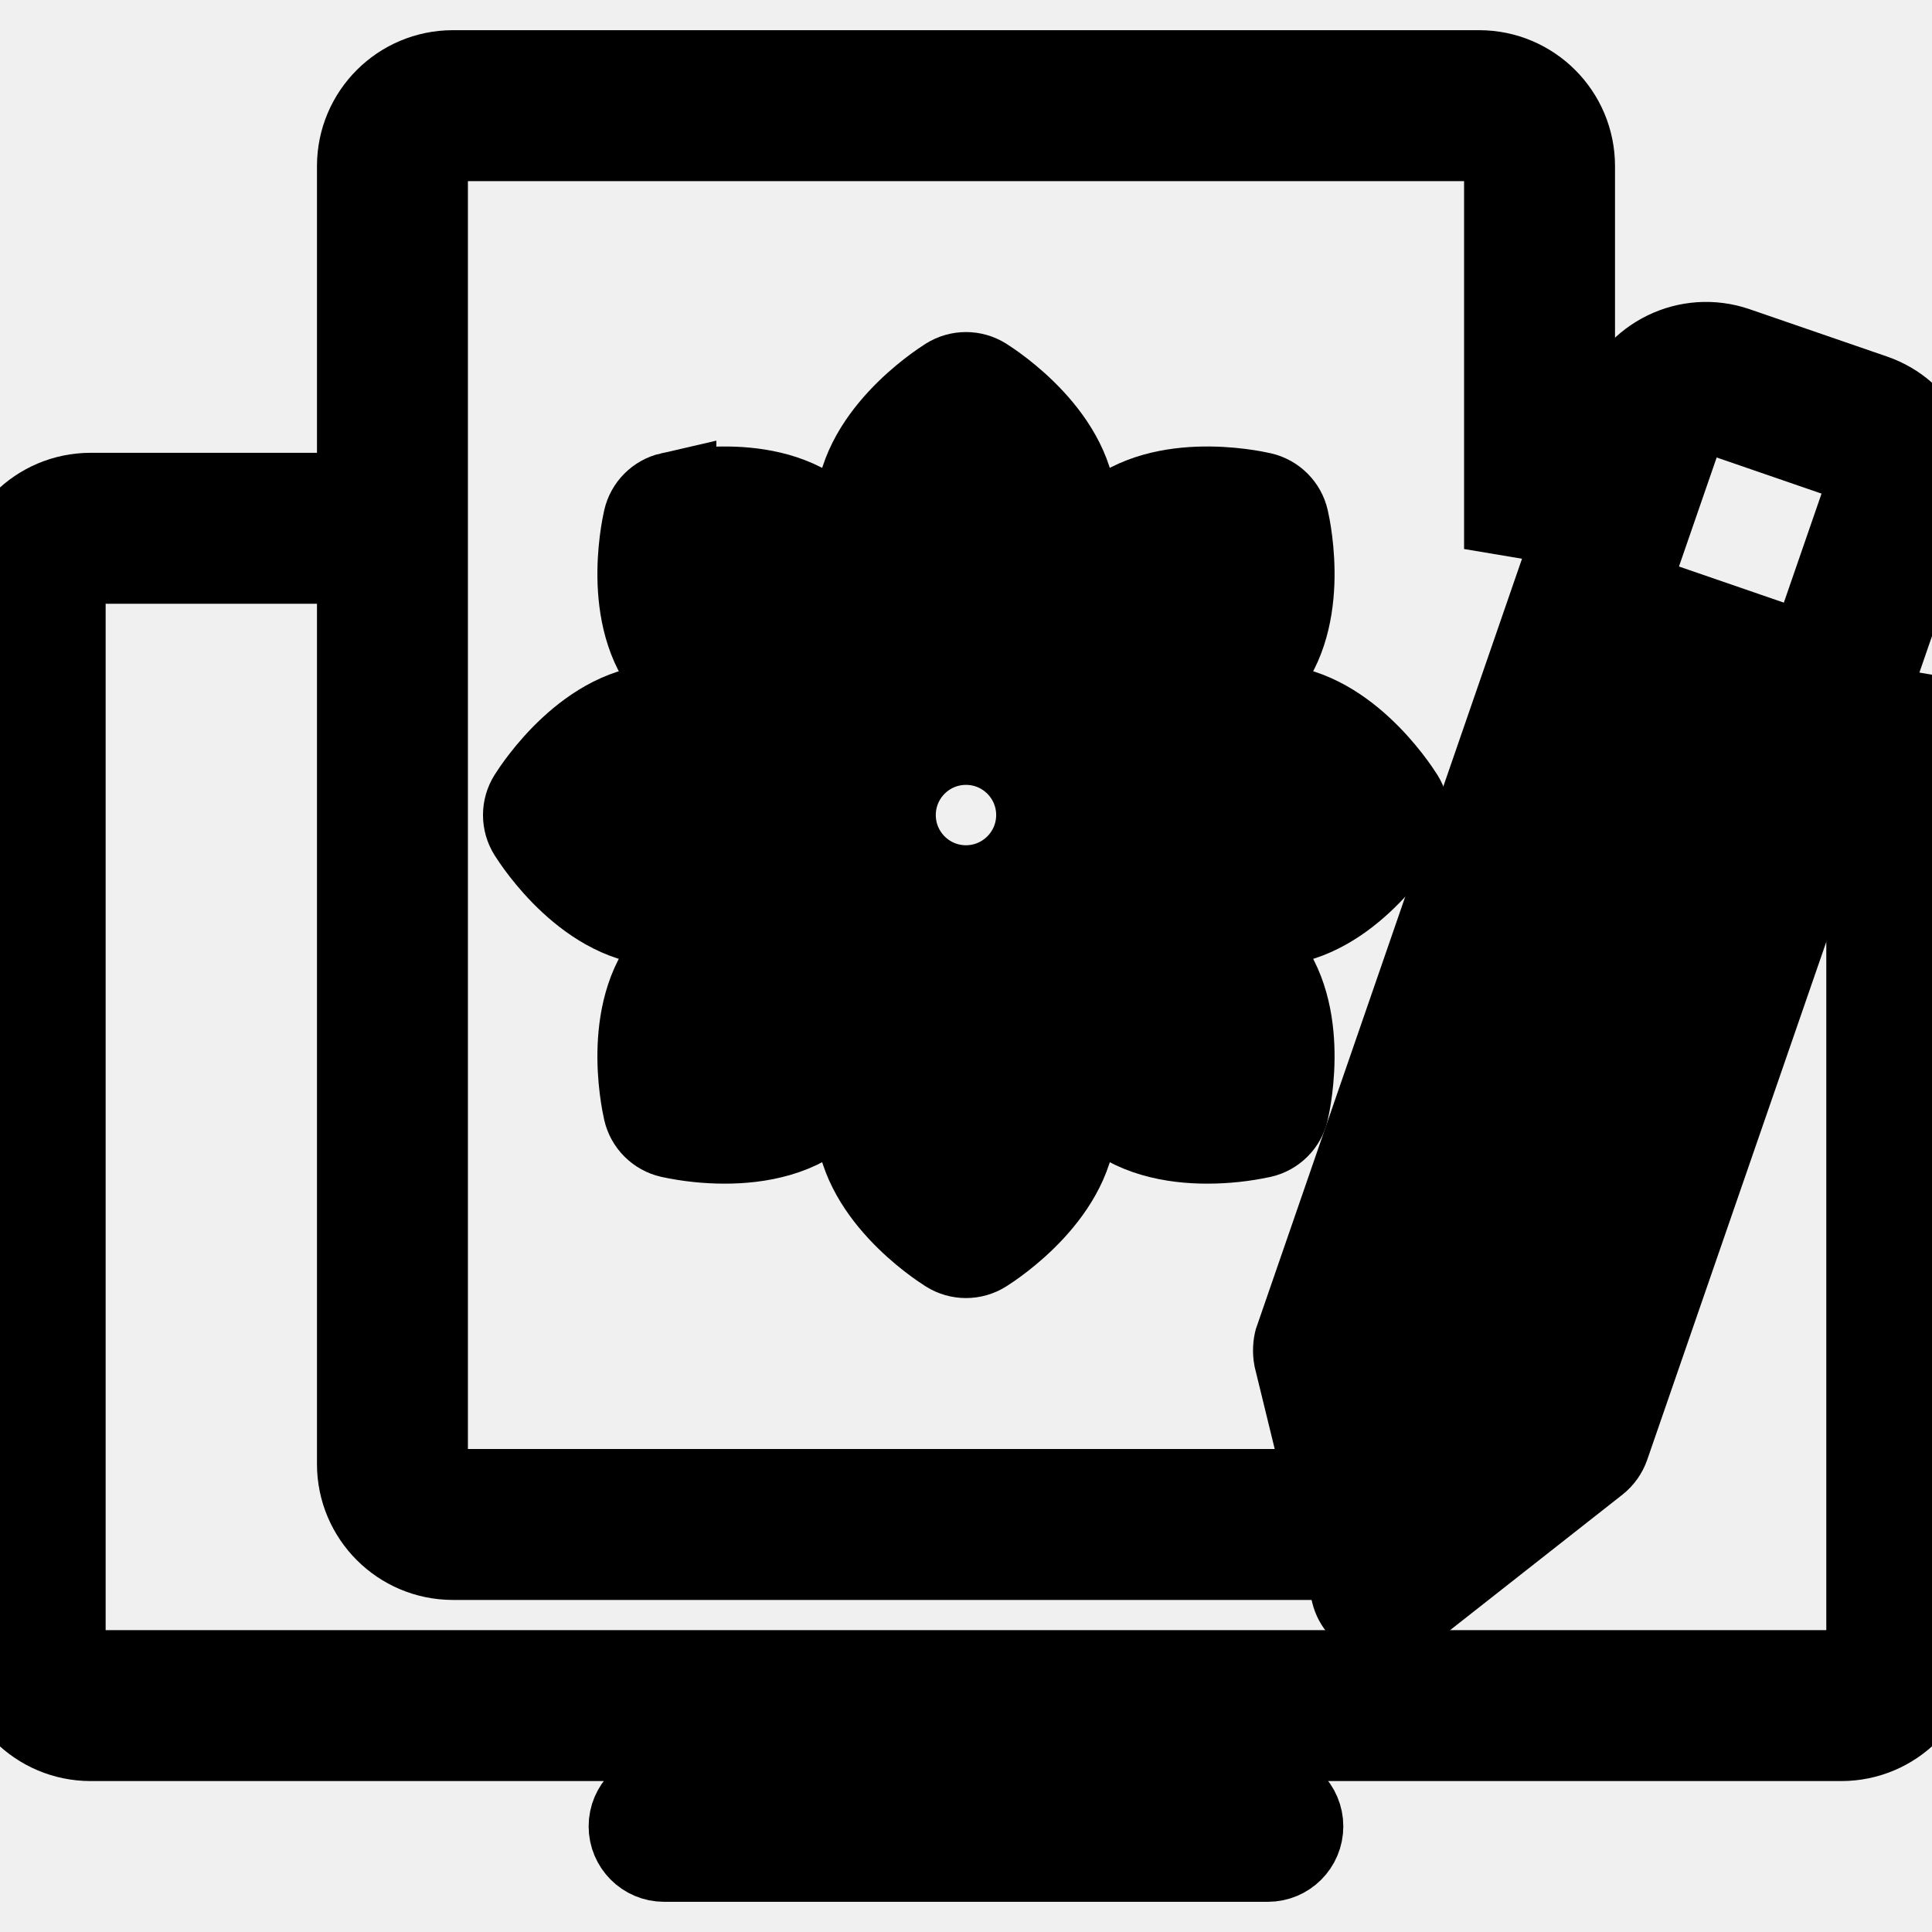
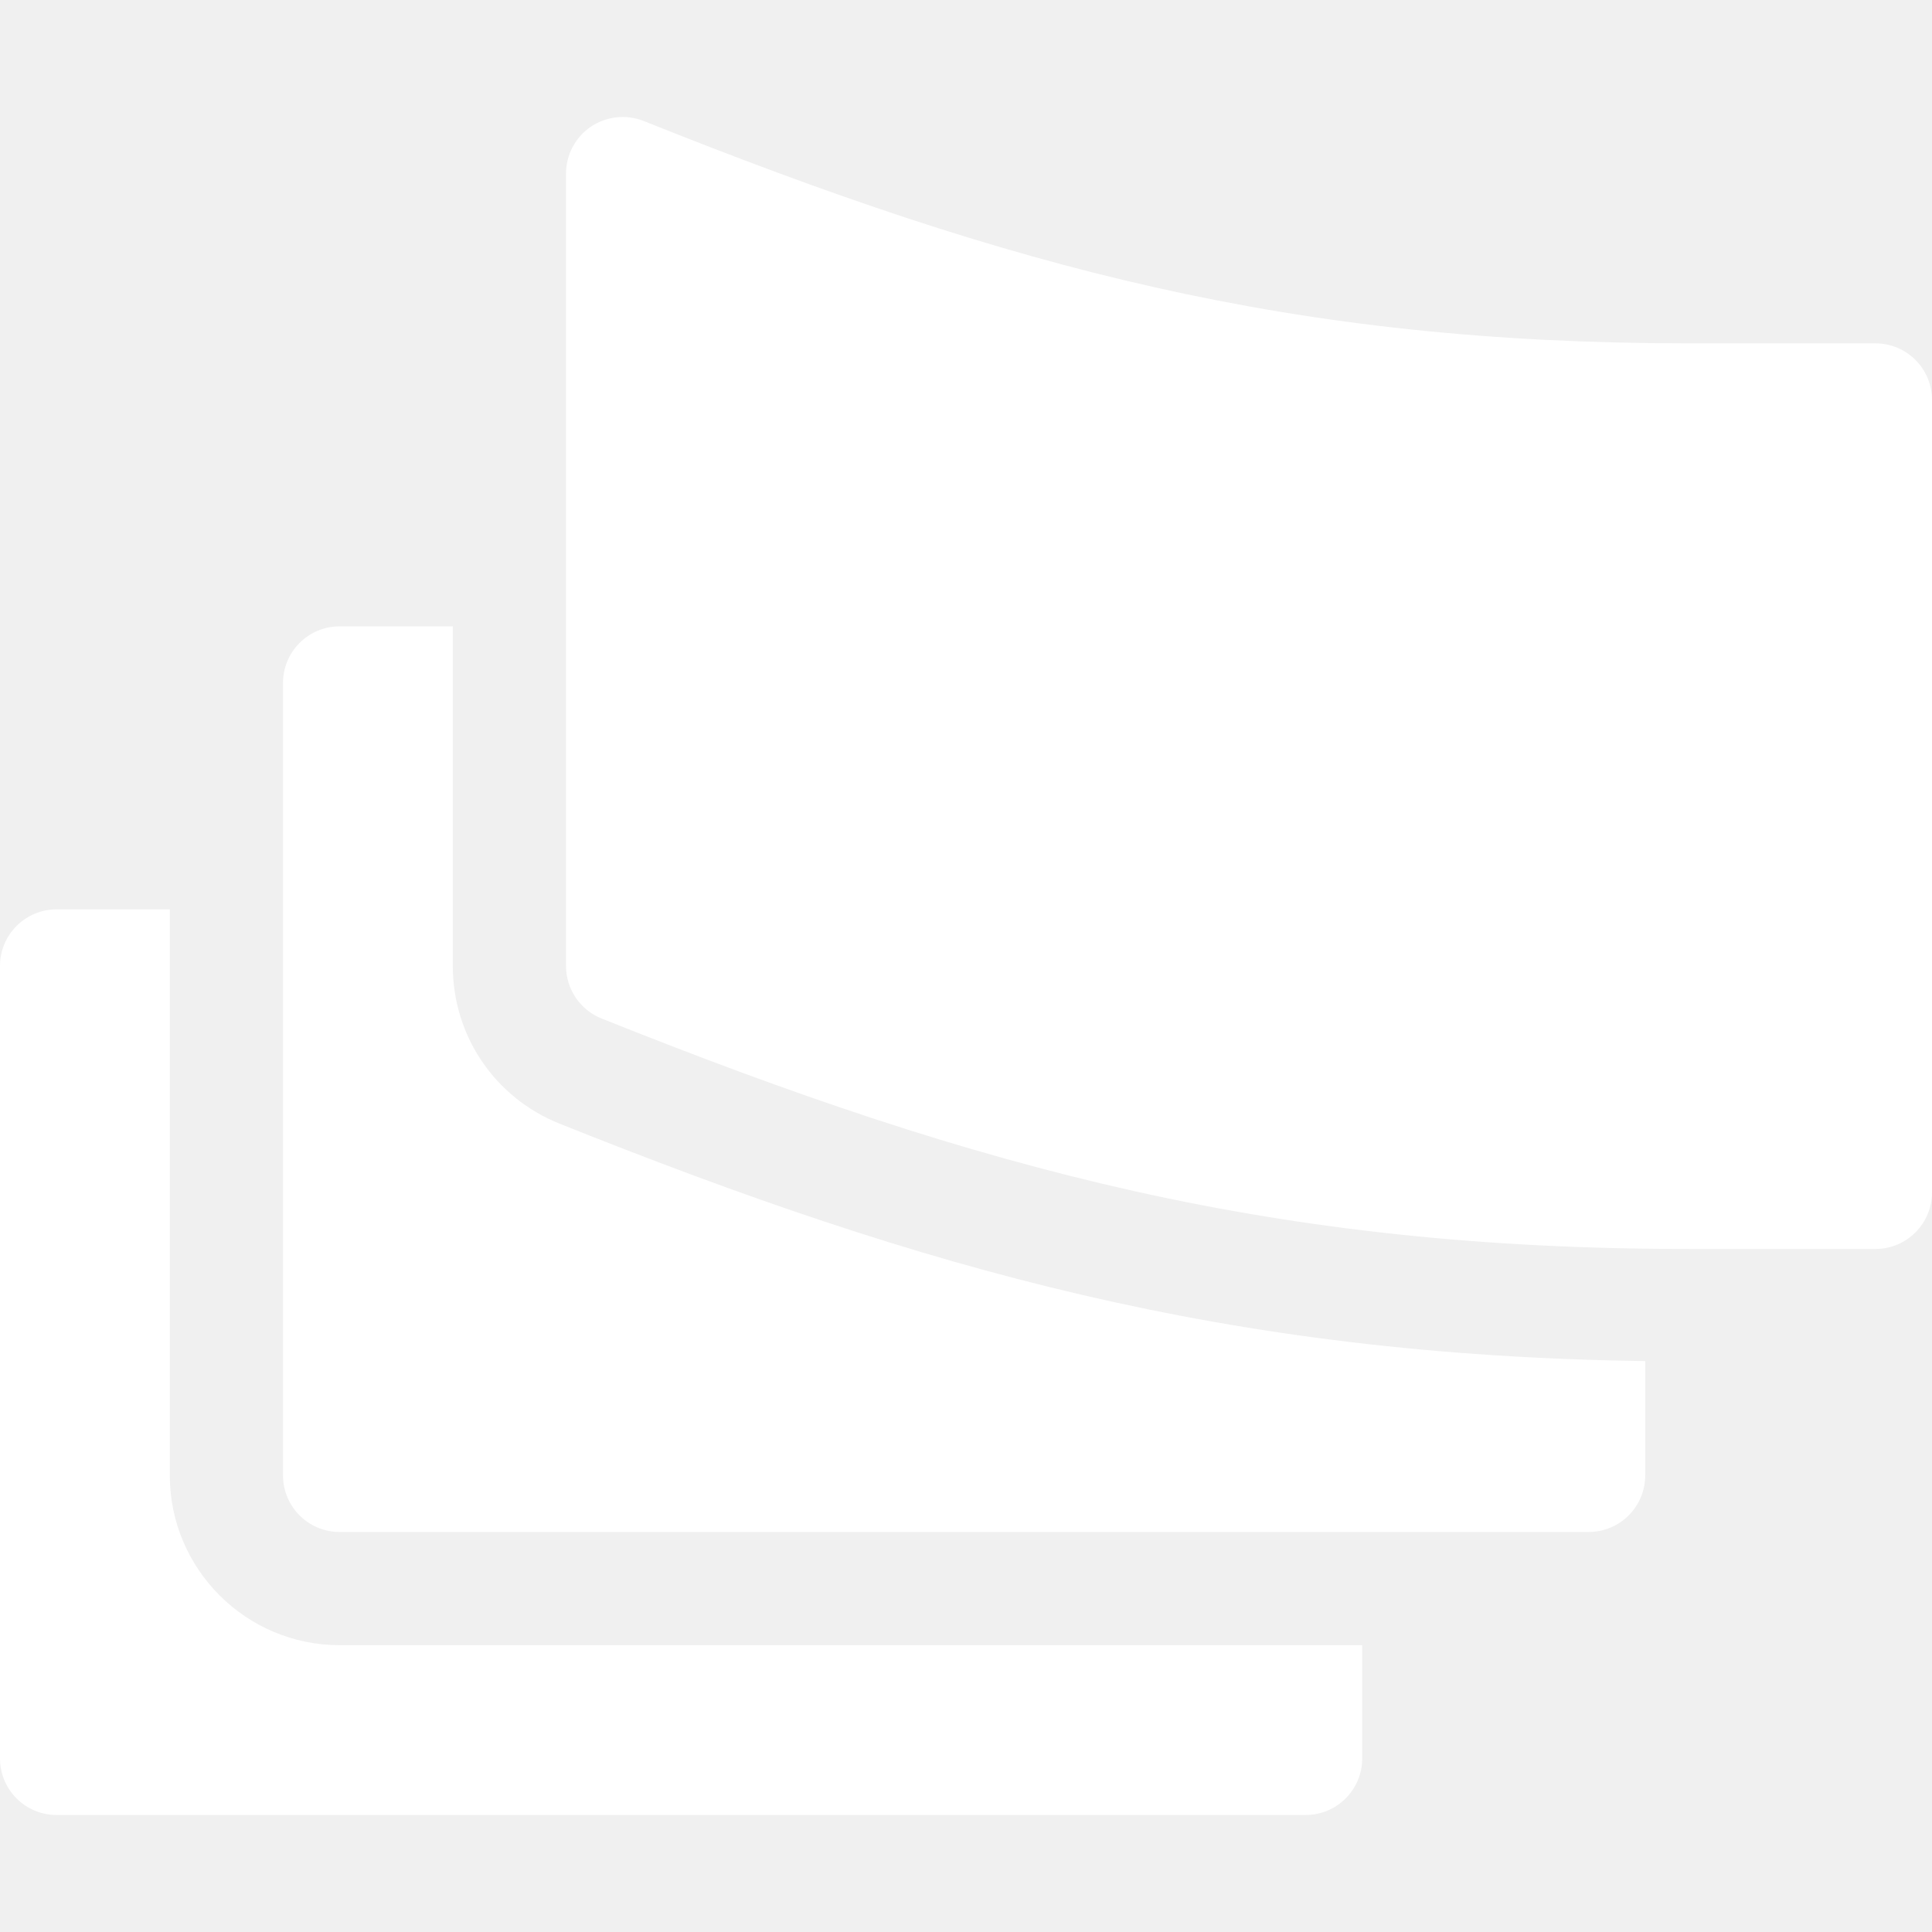
- <svg xmlns="http://www.w3.org/2000/svg" id="Layer_1" viewBox="0 0 128 128" data-name="Layer 1">
-   <g stroke="black" stroke-width="6">
-     <path d="m63.999 45a9 9 0 1 0 9 9 9.01 9.01 0 0 0 -9-9zm0 14a5 5 0 1 1 5-5 5.006 5.006 0 0 1 -5 5z" />
-     <path d="m65.062 25.305a2.001 2.001 0 0 0 -2.125 0c-.607.381-5.937 3.861-5.937 8.695s5.33 8.314 5.937 8.695a2.002 2.002 0 0 0 2.125 0c.607-.381 5.937-3.861 5.937-8.695s-5.33-8.314-5.937-8.695zm-1.066 13.22c-1.292-1.056-2.996-2.83-2.996-4.525 0-1.682 1.711-3.464 3.004-4.525 1.292 1.056 2.996 2.83 2.996 4.525 0 1.682-1.711 3.464-3.004 4.525z" />
-     <path d="m62.937 82.694a1.999 1.999 0 0 0 2.125 0c.607-.381 5.937-3.86 5.937-8.694s-5.33-8.314-5.937-8.695a2.001 2.001 0 0 0 -2.125 0c-.607.381-5.937 3.861-5.937 8.695s5.33 8.313 5.937 8.694zm1.066-13.22c1.292 1.056 2.996 2.83 2.996 4.525 0 1.682-1.711 3.465-3.004 4.525-1.292-1.056-2.996-2.83-2.996-4.525 0-1.682 1.711-3.465 3.004-4.525z" />
-     <path d="m92.693 55.062a1.999 1.999 0 0 0 0-2.124c-.381-.608-3.86-5.938-8.694-5.938s-8.313 5.33-8.694 5.938a1.999 1.999 0 0 0 0 2.124c.381.608 3.86 5.938 8.694 5.938s8.313-5.33 8.694-5.938zm-8.694 1.938c-1.682 0-3.465-1.711-4.525-3.004 1.056-1.292 2.83-2.996 4.525-2.996 1.682 0 3.465 1.711 4.525 3.004-1.056 1.292-2.83 2.996-4.525 2.996z" />
-     <path d="m35.305 52.938a1.999 1.999 0 0 0 0 2.124c.381.608 3.86 5.938 8.694 5.938s8.313-5.33 8.694-5.938a1.999 1.999 0 0 0 0-2.124c-.381-.608-3.86-5.938-8.694-5.938s-8.313 5.33-8.694 5.938zm8.694-1.938c1.682 0 3.465 1.711 4.525 3.004-1.056 1.292-2.83 2.996-4.525 2.996-1.682 0-3.465-1.711-4.525-3.004 1.056-1.292 2.83-2.996 4.525-2.996z" />
-     <path d="m79.979 75.42a16.916 16.916 0 0 0 3.559-.379 1.998 1.998 0 0 0 1.502-1.502c.16-.699 1.469-6.93-1.949-10.347-3.416-3.417-9.646-2.11-10.347-1.949a1.999 1.999 0 0 0 -1.502 1.502c-.16.699-1.469 6.93 1.949 10.347 1.875 1.875 4.597 2.328 6.788 2.328zm-5.036-10.476c1.664-.163 4.131-.111 5.319 1.076 1.188 1.188 1.239 3.655 1.076 5.319-1.663.163-4.13.111-5.319-1.076-1.187-1.188-1.239-3.655-1.076-5.319z" />
-     <path d="m44.46 32.959a1.999 1.999 0 0 0 -1.502 1.502c-.16.699-1.469 6.929 1.949 10.347 1.875 1.875 4.597 2.328 6.788 2.328a16.895 16.895 0 0 0 3.559-.378 1.999 1.999 0 0 0 1.502-1.502c.16-.699 1.469-6.929-1.949-10.347-3.416-3.417-9.646-2.11-10.347-1.949zm8.595 10.097c-1.662.163-4.131.111-5.319-1.076-1.187-1.188-1.239-3.655-1.076-5.319 1.665-.163 4.131-.112 5.319 1.076 1.188 1.188 1.239 3.655 1.076 5.319z" />
-     <path d="m83.091 44.808c3.418-3.418 2.109-9.647 1.949-10.347a1.999 1.999 0 0 0 -1.502-1.502c-.698-.161-6.93-1.466-10.347 1.949-3.418 3.418-2.109 9.647-1.949 10.347a1.999 1.999 0 0 0 1.502 1.502 16.895 16.895 0 0 0 3.559.378c2.191-0 4.913-.452 6.788-2.328zm-7.071-7.071c1.189-1.188 3.659-1.239 5.324-1.076.167 1.66.117 4.12-1.081 5.319-1.188 1.189-3.657 1.241-5.324 1.076-.167-1.66-.117-4.12 1.081-5.319z" />
-     <path d="m44.46 75.041a16.917 16.917 0 0 0 3.559.379c2.191 0 4.913-.453 6.788-2.328 3.418-3.417 2.109-9.647 1.949-10.347a1.999 1.999 0 0 0 -1.502-1.502c-.699-.16-6.931-1.467-10.347 1.949-3.418 3.417-2.109 9.647-1.949 10.347a1.998 1.998 0 0 0 1.502 1.502zm3.275-9.021c1.188-1.188 3.651-1.241 5.319-1.076.163 1.666.111 4.132-1.076 5.319-1.188 1.188-3.653 1.241-5.319 1.076-.163-1.666-.111-4.132 1.076-5.319z" />
-     <path d="m97.999 5h-67.999a6.007 6.007 0 0 0 -6 6v86a6.007 6.007 0 0 0 6 6h55.134l-.977-4h-54.157a2.003 2.003 0 0 1 -2-2v-86a2.002 2.002 0 0 1 2-2h67.999a2.002 2.002 0 0 1 2 2v25.373l3.713-10.739q.13-.374.287-.733v-13.901a6.006 6.006 0 0 0 -6-6z" />
-     <path d="m89.855 105.475a2.001 2.001 0 0 0 3.18 1.098l12.604-9.909a2.049 2.049 0 0 0 .654-.919l21.384-61.847a5.847 5.847 0 0 0 -3.627-7.438l-9.113-3.139a5.869 5.869 0 0 0 -7.445 3.621s-21.382 61.846-21.385 61.858a2.506 2.506 0 0 0 -.051 1.118zm3.149-3.967-2.194-8.982 9.471 3.261zm10.161-8.958-4.406-1.517 15.919-44.91 4.055 1.397zm8.107-64.302a1.863 1.863 0 0 1 2.362-1.146l9.113 3.139a1.846 1.846 0 0 1 1.148 2.349l-3.854 11.148-12.622-4.347zm-5.16 14.925 4.785 1.648-15.919 44.91-4.434-1.527z" />
-     <path d="m6 115h55.999v4h-18a2 2 0 0 0 0 4h39.999a2 2 0 0 0 0-4h-18v-4h55.999a6.006 6.006 0 0 0 6-6v-63.795l-4 11.569v52.226a2.003 2.003 0 0 1 -2 2h-115.998a2.003 2.003 0 0 1 -2-2v-70a2.002 2.002 0 0 1 2-2h14v-4h-14a6.007 6.007 0 0 0 -6 6v70a6.007 6.007 0 0 0 6 6z" />
+ <svg xmlns="http://www.w3.org/2000/svg" id="Capa_1" enable-background="new 0 0 512 512" height="512" viewBox="0 0 512 512" width="512">
+   <g>
+     <path fill="#ffffff" d="m497 90.991h-49.442c-105.278 0-179.228-19.819-276.991-58.931-4.585-1.816-9.829-1.26-13.975 1.509-4.116 2.798-6.592 7.442-6.592 12.422v210c0 6.138 3.735 11.645 9.434 13.931 101.309 40.518 179.008 61.069 288.124 61.069h49.442c8.291 0 15-6.709 15-15v-210c0-8.291-6.709-15-15-15z" />
+     <path fill="#ffffff" d="m15 480.991h331c8.291 0 15-6.709 15-15v-30h-271c-24.814 0-45-20.186-45-45v-150h-30c-8.291 0-15 6.709-15 15v210c0 8.291 6.709 15 15 15z" />
+     <path fill="#ffffff" d="m120 255.991v-90h-30c-8.291 0-15 6.709-15 15v210c0 8.291 6.709 15 15 15h331c8.291 0 15-6.709 15-15v-30.293c-110.931-1.518-191.02-24.245-287.714-62.915-17.197-6.899-28.286-23.305-28.286-41.792z" />
  </g>
</svg>
